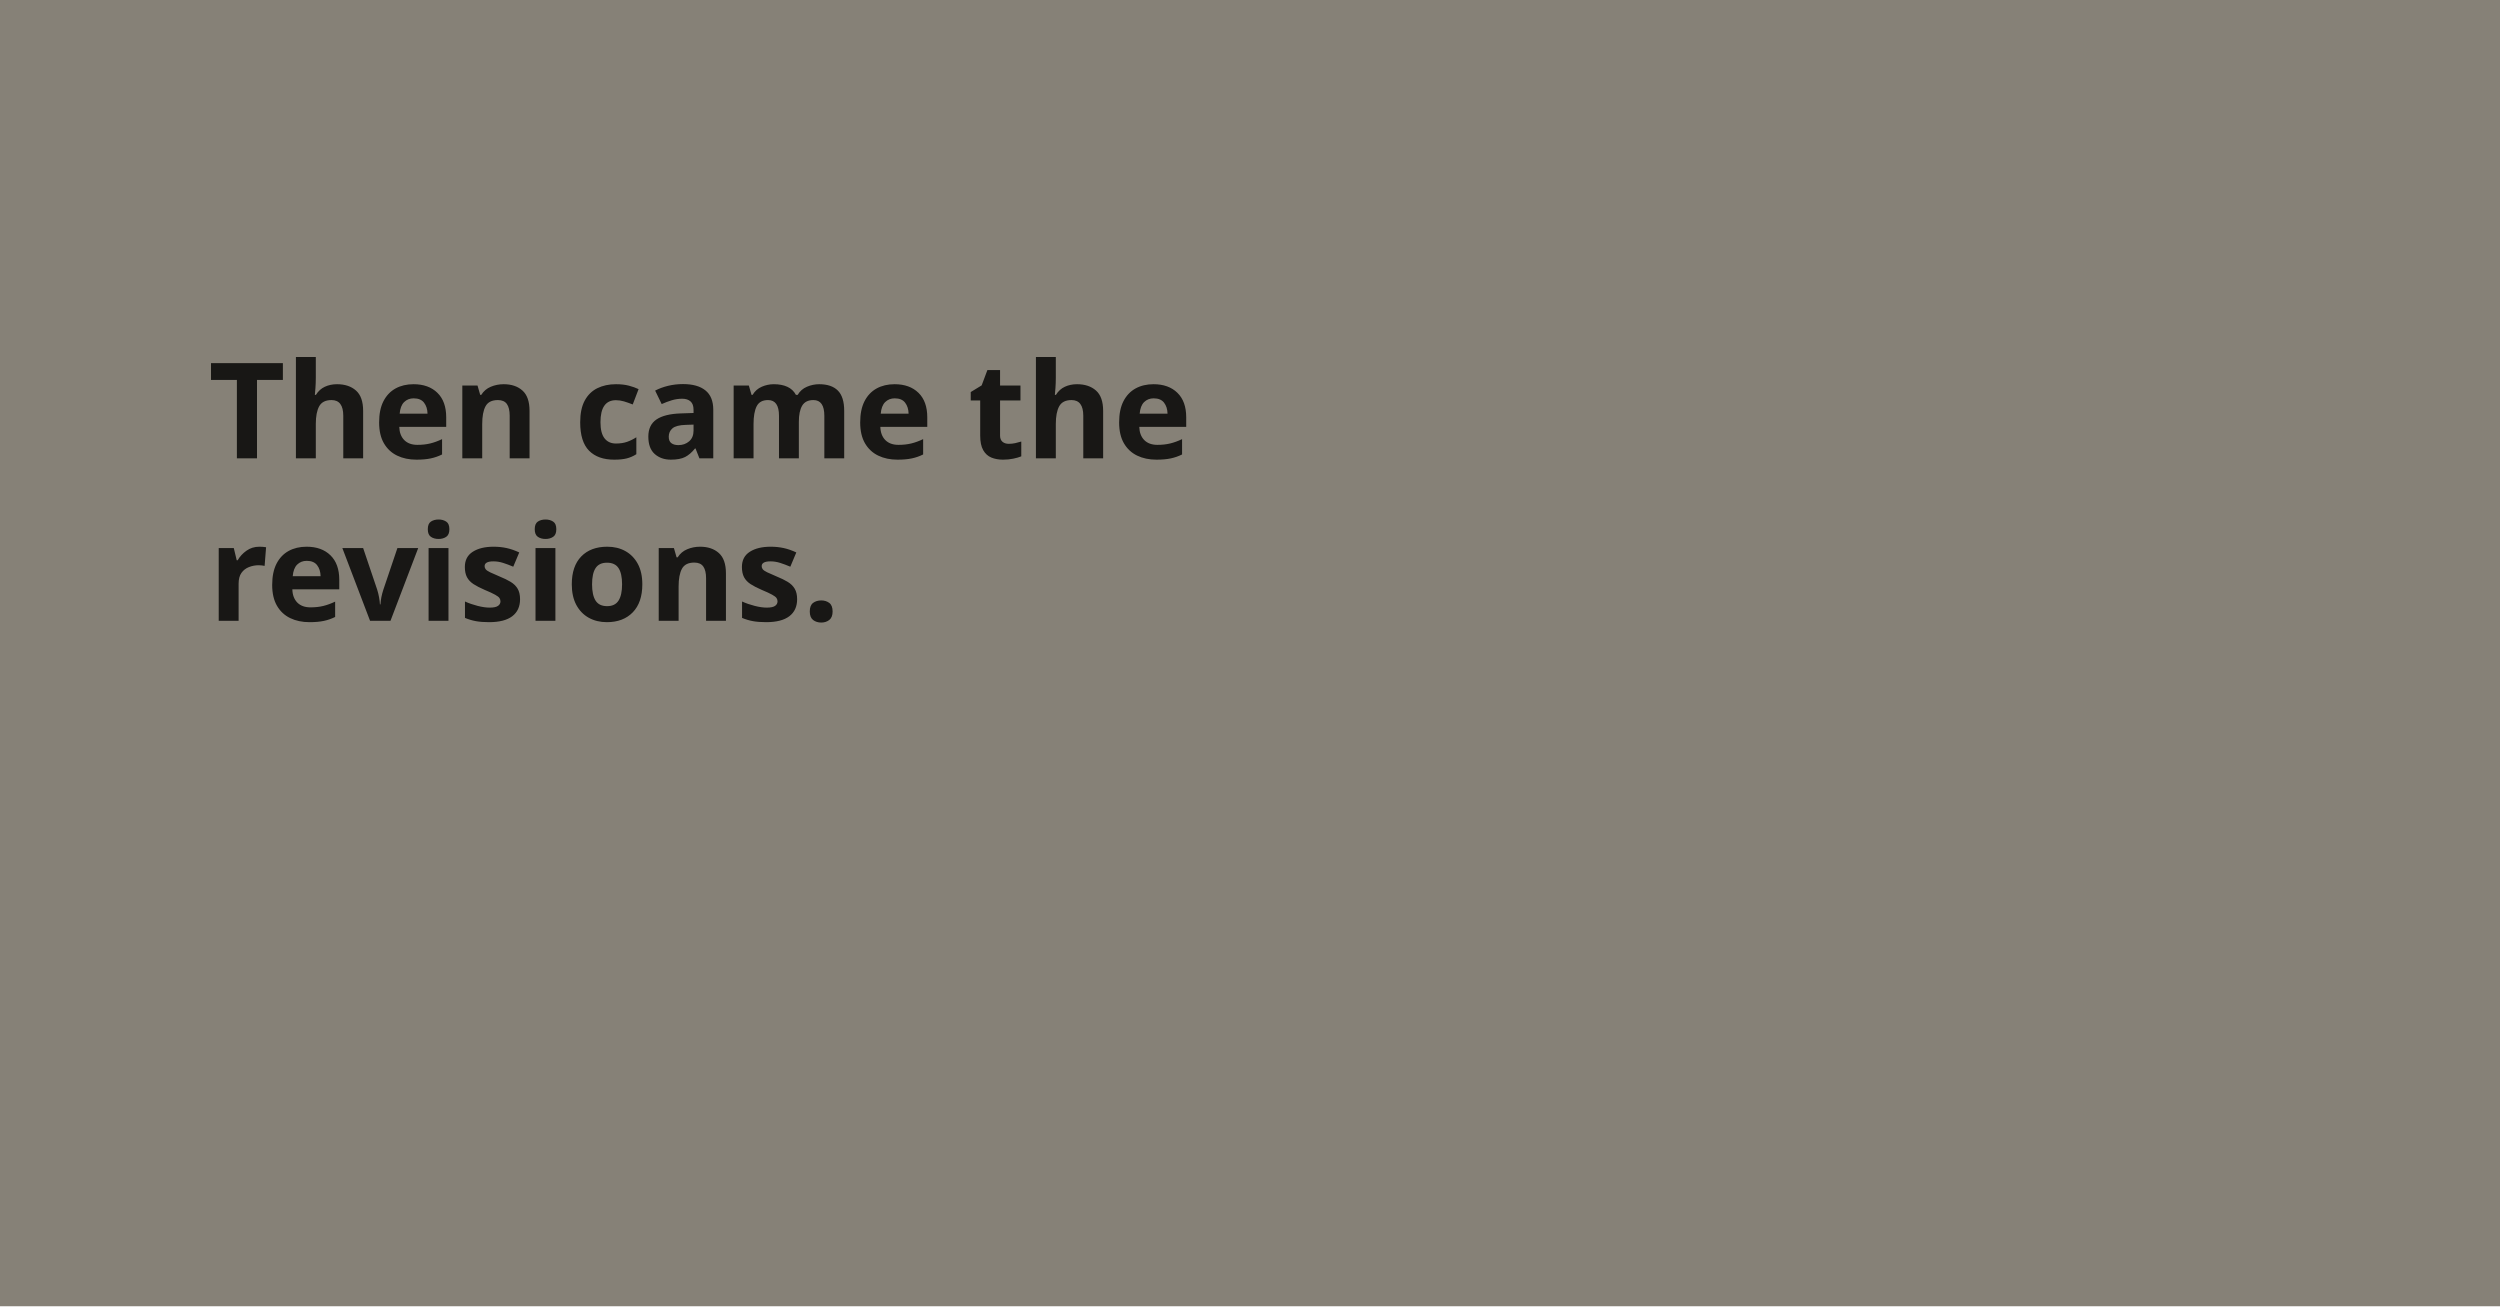
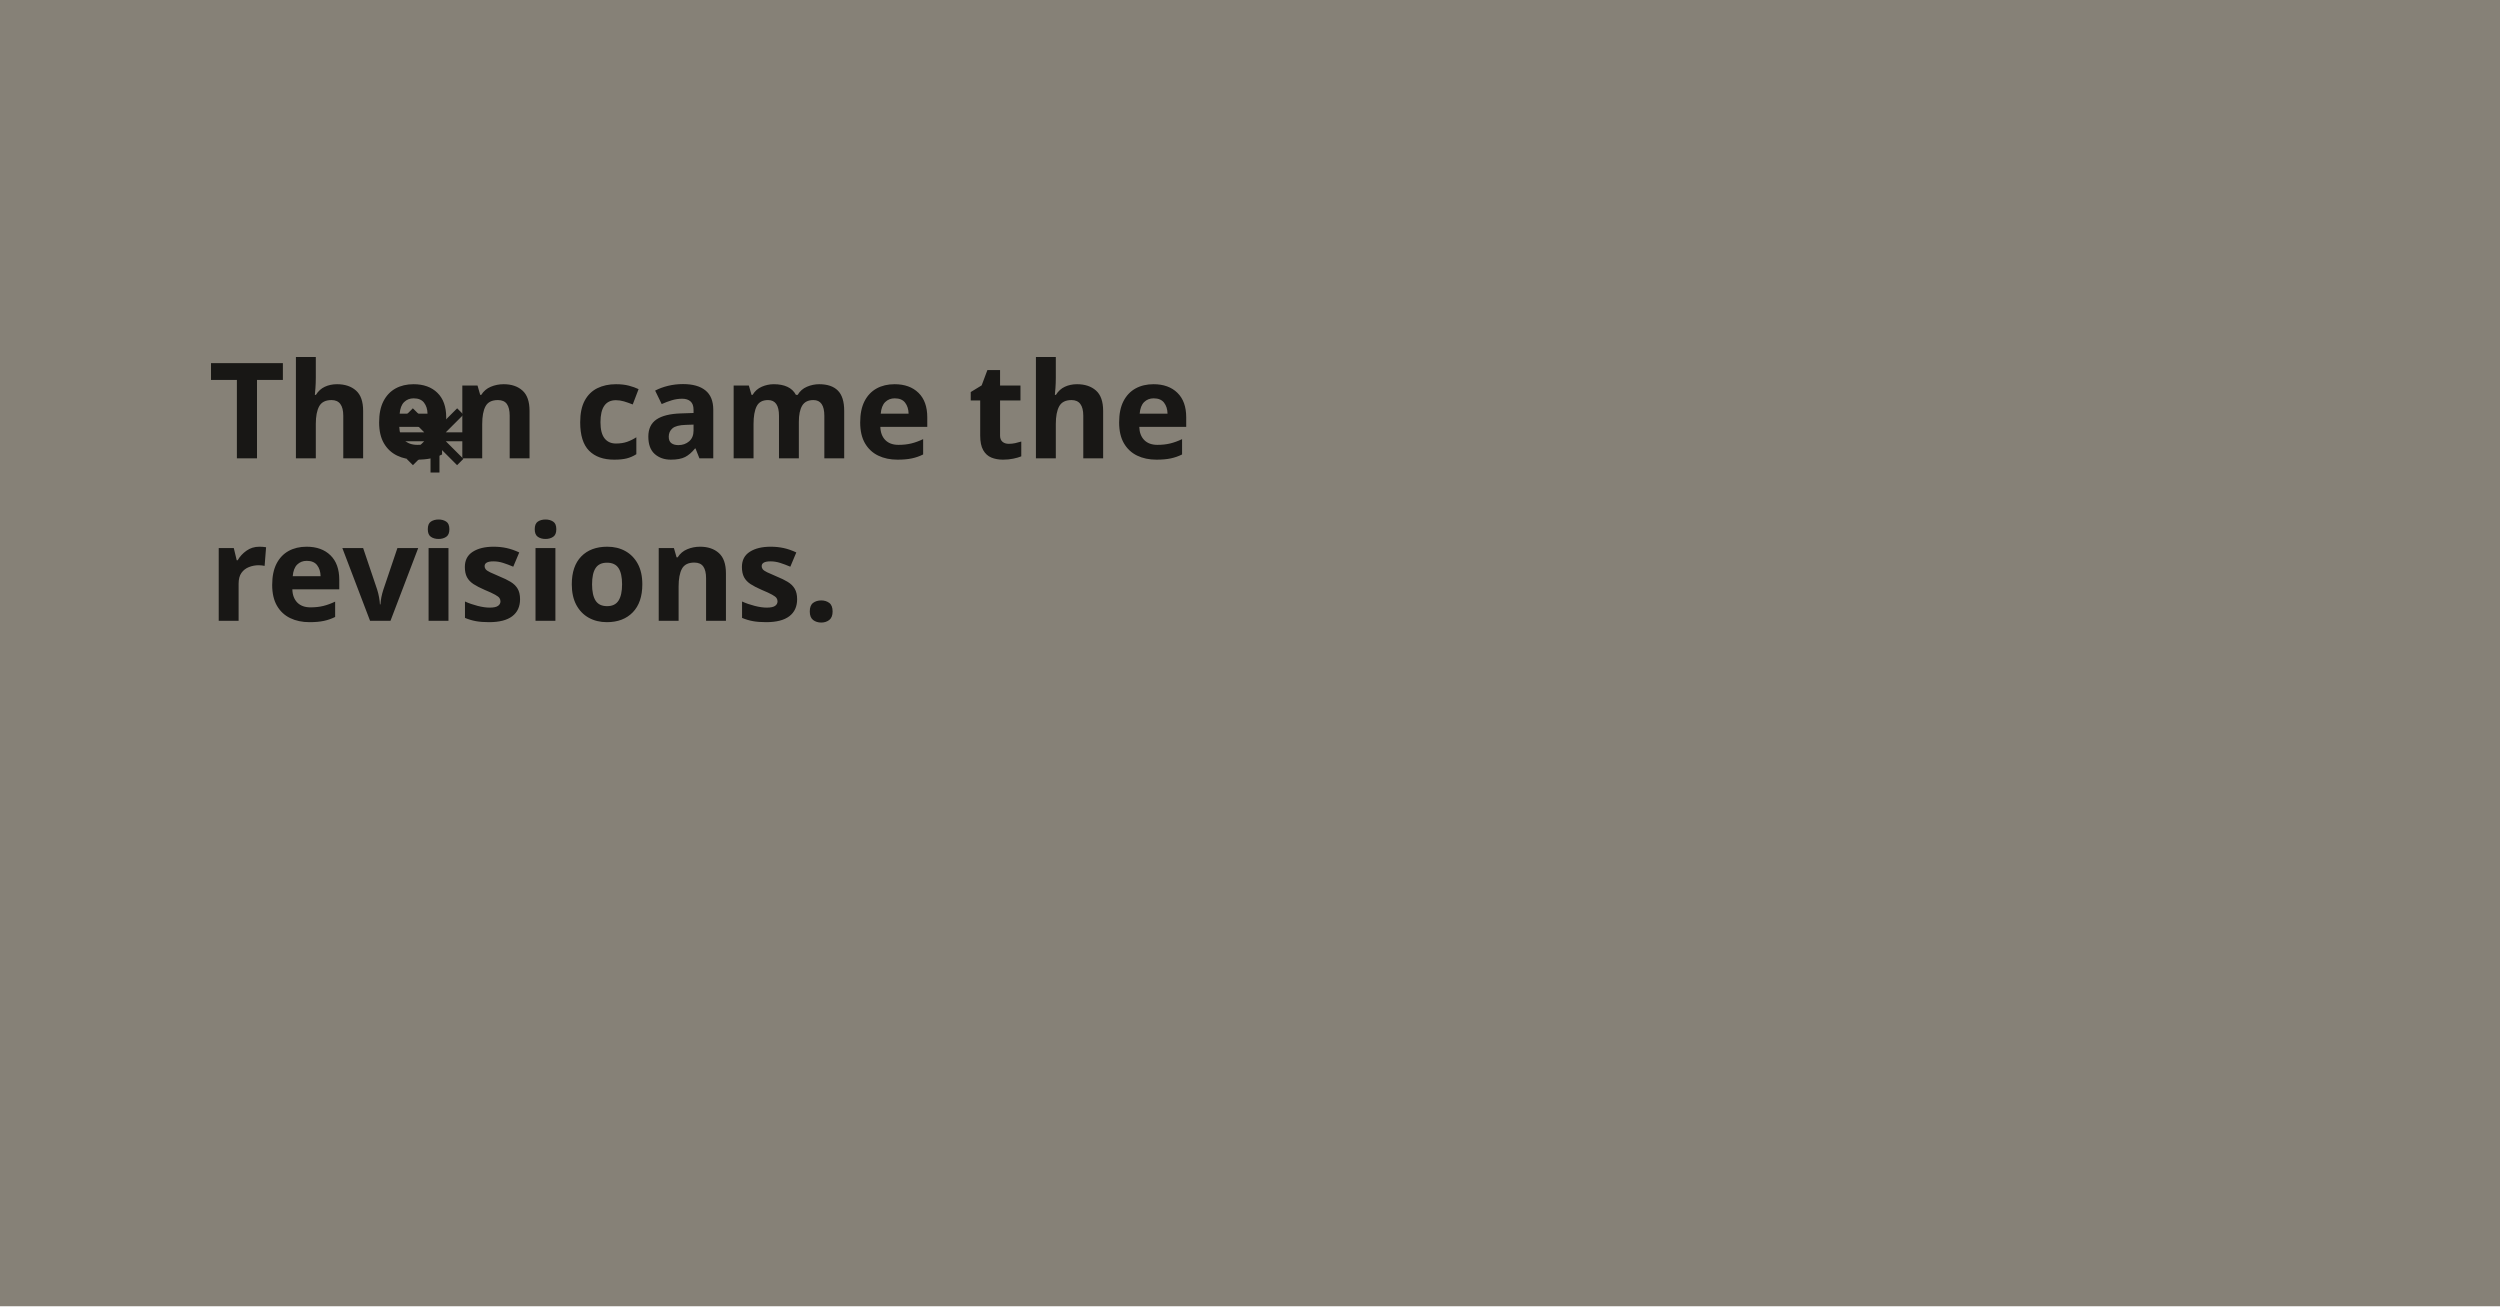
<svg xmlns="http://www.w3.org/2000/svg" width="1200" height="627" viewBox="0 0 1200 627">
  <rect width="1200" height="627" fill="#868177" />
+   <g transform="translate(100, 100) scale(0.85)">
+     <path d="M130.523 108.812V122.908L140.509 112.923L144.077 116.491L134.092 126.477H148.188V131.523H134.092L144.04 141.472L140.472 145.04L130.523 135.092V149.188H125.477V135.092L115.528 145.04L111.96 141.472L121.908 131.523H107.812V126.477H121.908L111.923 116.491L115.491 112.923L125.477 122.908V108.812H130.523Z" fill="#181715" />
+   </g>
  <text x="100" y="220" font-family="Syne" font-size="64" font-weight="800" fill="#181715">Then came the</text>
  <text x="100" y="298" font-family="Syne" font-size="64" font-weight="800" fill="#181715">revisions.</text>
</svg>
